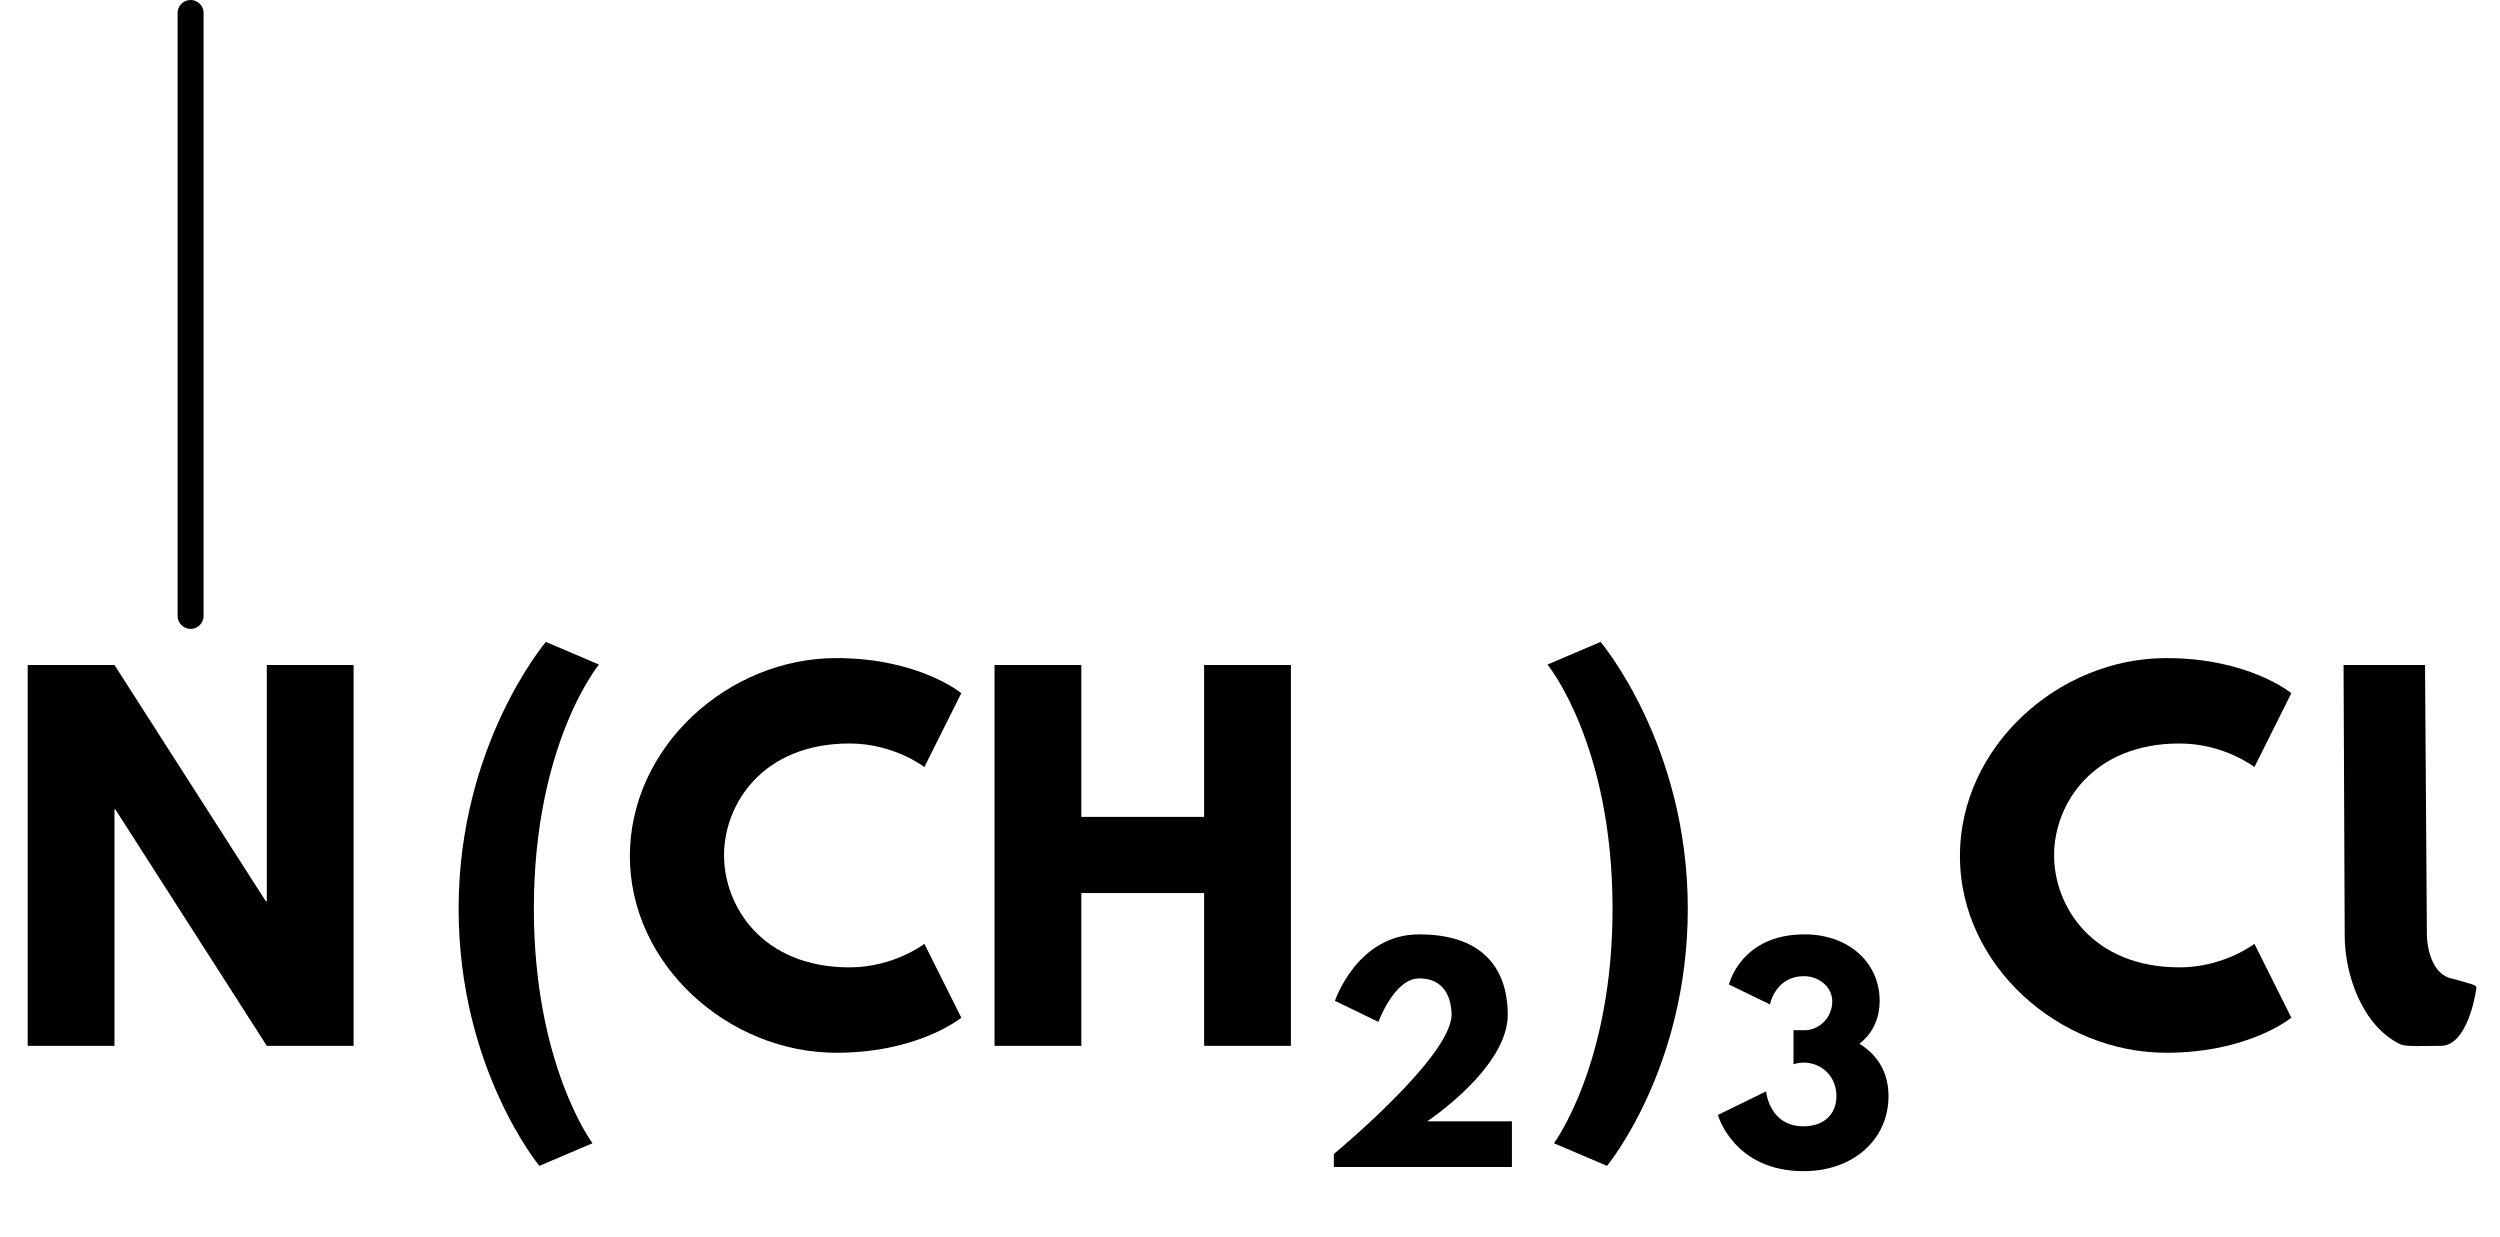
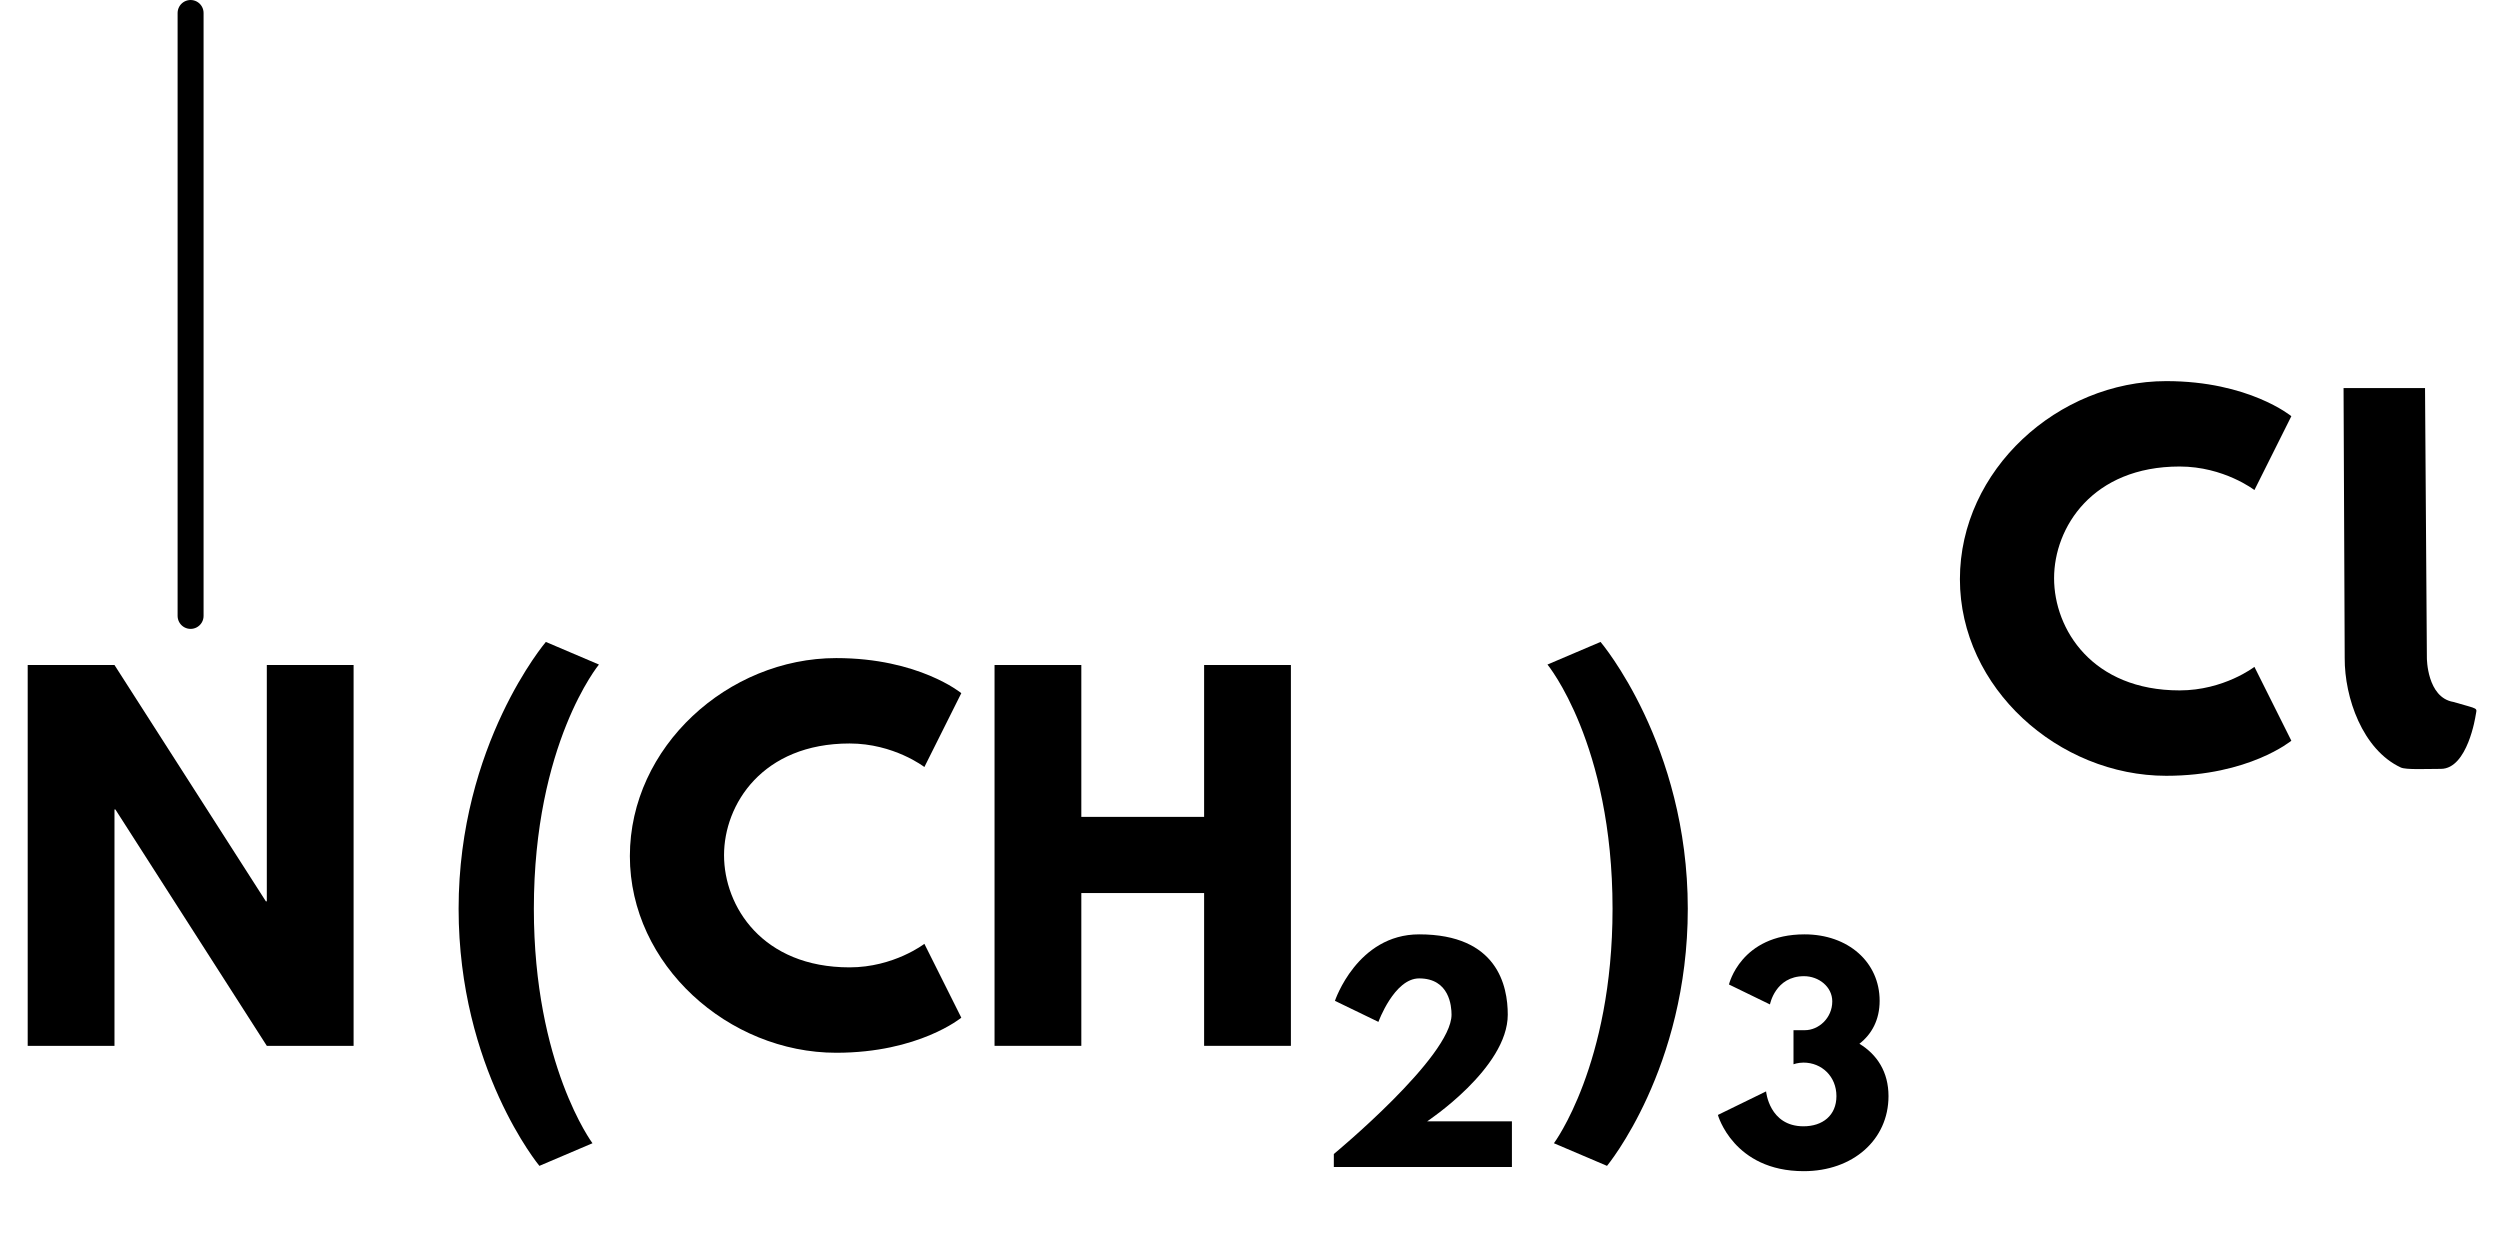
<svg xmlns="http://www.w3.org/2000/svg" xmlns:xlink="http://www.w3.org/1999/xlink" viewBox="0 0 192.562 95.222" version="1.1" baseProfile="full">
  <defs>
    <path id="HussarBoldWeb-N" d="M248 512v-512h-188v825h188l328 -512h2v512h188v-825h-188l-328 512h-2z" />
    <path id="HussarBoldWeb-C" d="M499 170c96 0 162 51 162 51l80 -160s-92 -76 -271 -76c-233 0 -447 190 -447 426c0 237 213 429 447 429c179 0 271 -76 271 -76l-80 -160s-66 51 -162 51c-189 0 -272 -132 -272 -242c0 -111 83 -243 272 -243z" />
    <path id="HussarBoldWeb-H" d="M248 331v-331h-188v825h188v-329h266v329h188v-825h-188v331h-266z" />
    <path id="HussarBoldWeb-two" d="M363 681c-90 0 -147 -157 -147 -157l-157 76s80 240 304 240c283 0 320 -186 320 -290c0 -193 -291 -385 -291 -385h306v-165h-643v47s425 351 425 503c0 30 -7 131 -117 131z" />
    <path id="HussarBoldWeb-parenleft" d="M345 -211l-115 -49s-175 211 -175 557c0 356 189 578 189 578l115 -49s-141 -171 -141 -529c0 -338 127 -508 127 -508z" />
    <path id="HussarBoldWeb-parenright" d="M173 -260l-115 49s127 170 127 508c0 358 -141 529 -141 529l115 49s189 -222 189 -578c0 -346 -175 -557 -175 -557z" />
    <path id="HussarBoldWeb-three" d="M205 587l-148 72s42 181 273 181c157 0 271 -100 271 -240c0 -68 -28 -120 -73 -155c64 -39 105 -102 105 -189c0 -158 -129 -271 -306 -271c-254 0 -310 203 -310 203l174 85s11 -126 135 -126c69 0 119 39 119 109c0 71 -53 121 -119 121c-20 0 -36 -6 -36 -6v123h41  c50 0 99 44 99 104c0 53 -49 91 -102 91c-104 0 -123 -102 -123 -102z" />
    <path id="HussarBoldWeb-l" d="M101.102 825h176.5l4 -585s0.055 -85.347 57.385 -95c57.615 -17 50.959 -11.007 48.115 -30c0 0 -17.165 -114.712 -74.946 -115c-32.054 0 -75.714 -2.283 -87.054 3c-82.853 38.602 -122.015 151.552 -121.521 237.024z" />
  </defs>
  <path d="M0 0L0 46.44" fill="none" stroke="black" stroke-width="2" stroke-linecap="round" transform="translate(14.68,1)" />
  <use xlink:href="#HussarBoldWeb-N" transform="matrix(0.03555556 0 0 -0.03555556 0 80.55556)" fill="black" />
  <use xlink:href="#HussarBoldWeb-C" transform="matrix(0.03555556 0 0 -0.03555556 47.69778 80.55556)" fill="black" />
  <use xlink:href="#HussarBoldWeb-H" transform="matrix(0.03555556 0 0 -0.03555556 74.47111 80.55556)" fill="black" />
  <use xlink:href="#HussarBoldWeb-two" transform="matrix(0.02133333 0 0 -0.02133333 101.5644 89.88889)" fill="black" />
  <use xlink:href="#HussarBoldWeb-parenleft" transform="matrix(0.03555556 0 0 -0.03555556 33.36889 80.55556)" fill="black" />
  <use xlink:href="#HussarBoldWeb-parenright" transform="matrix(0.03555556 0 0 -0.03555556 117.6284 80.55556)" fill="black" />
  <use xlink:href="#HussarBoldWeb-three" transform="matrix(0.02133333 0 0 -0.02133333 131.9573 89.88889)" fill="black" />
-   <use xlink:href="#HussarBoldWeb-C" transform="matrix(0.03555556 0 0 -0.03555556 150.144 80.55556)" fill="black" />
-   <use xlink:href="#HussarBoldWeb-l" transform="matrix(0.03555556 0 0 -0.03555556 176.9173 80.55556)" fill="black" />
+   <use xlink:href="#HussarBoldWeb-C" transform="matrix(0.03555556 0 0 -0.03555556 150.144 59.22222)" fill="black" />
+   <use xlink:href="#HussarBoldWeb-l" transform="matrix(0.03555556 0 0 -0.03555556 176.9173 59.22222)" fill="black" />
</svg>
